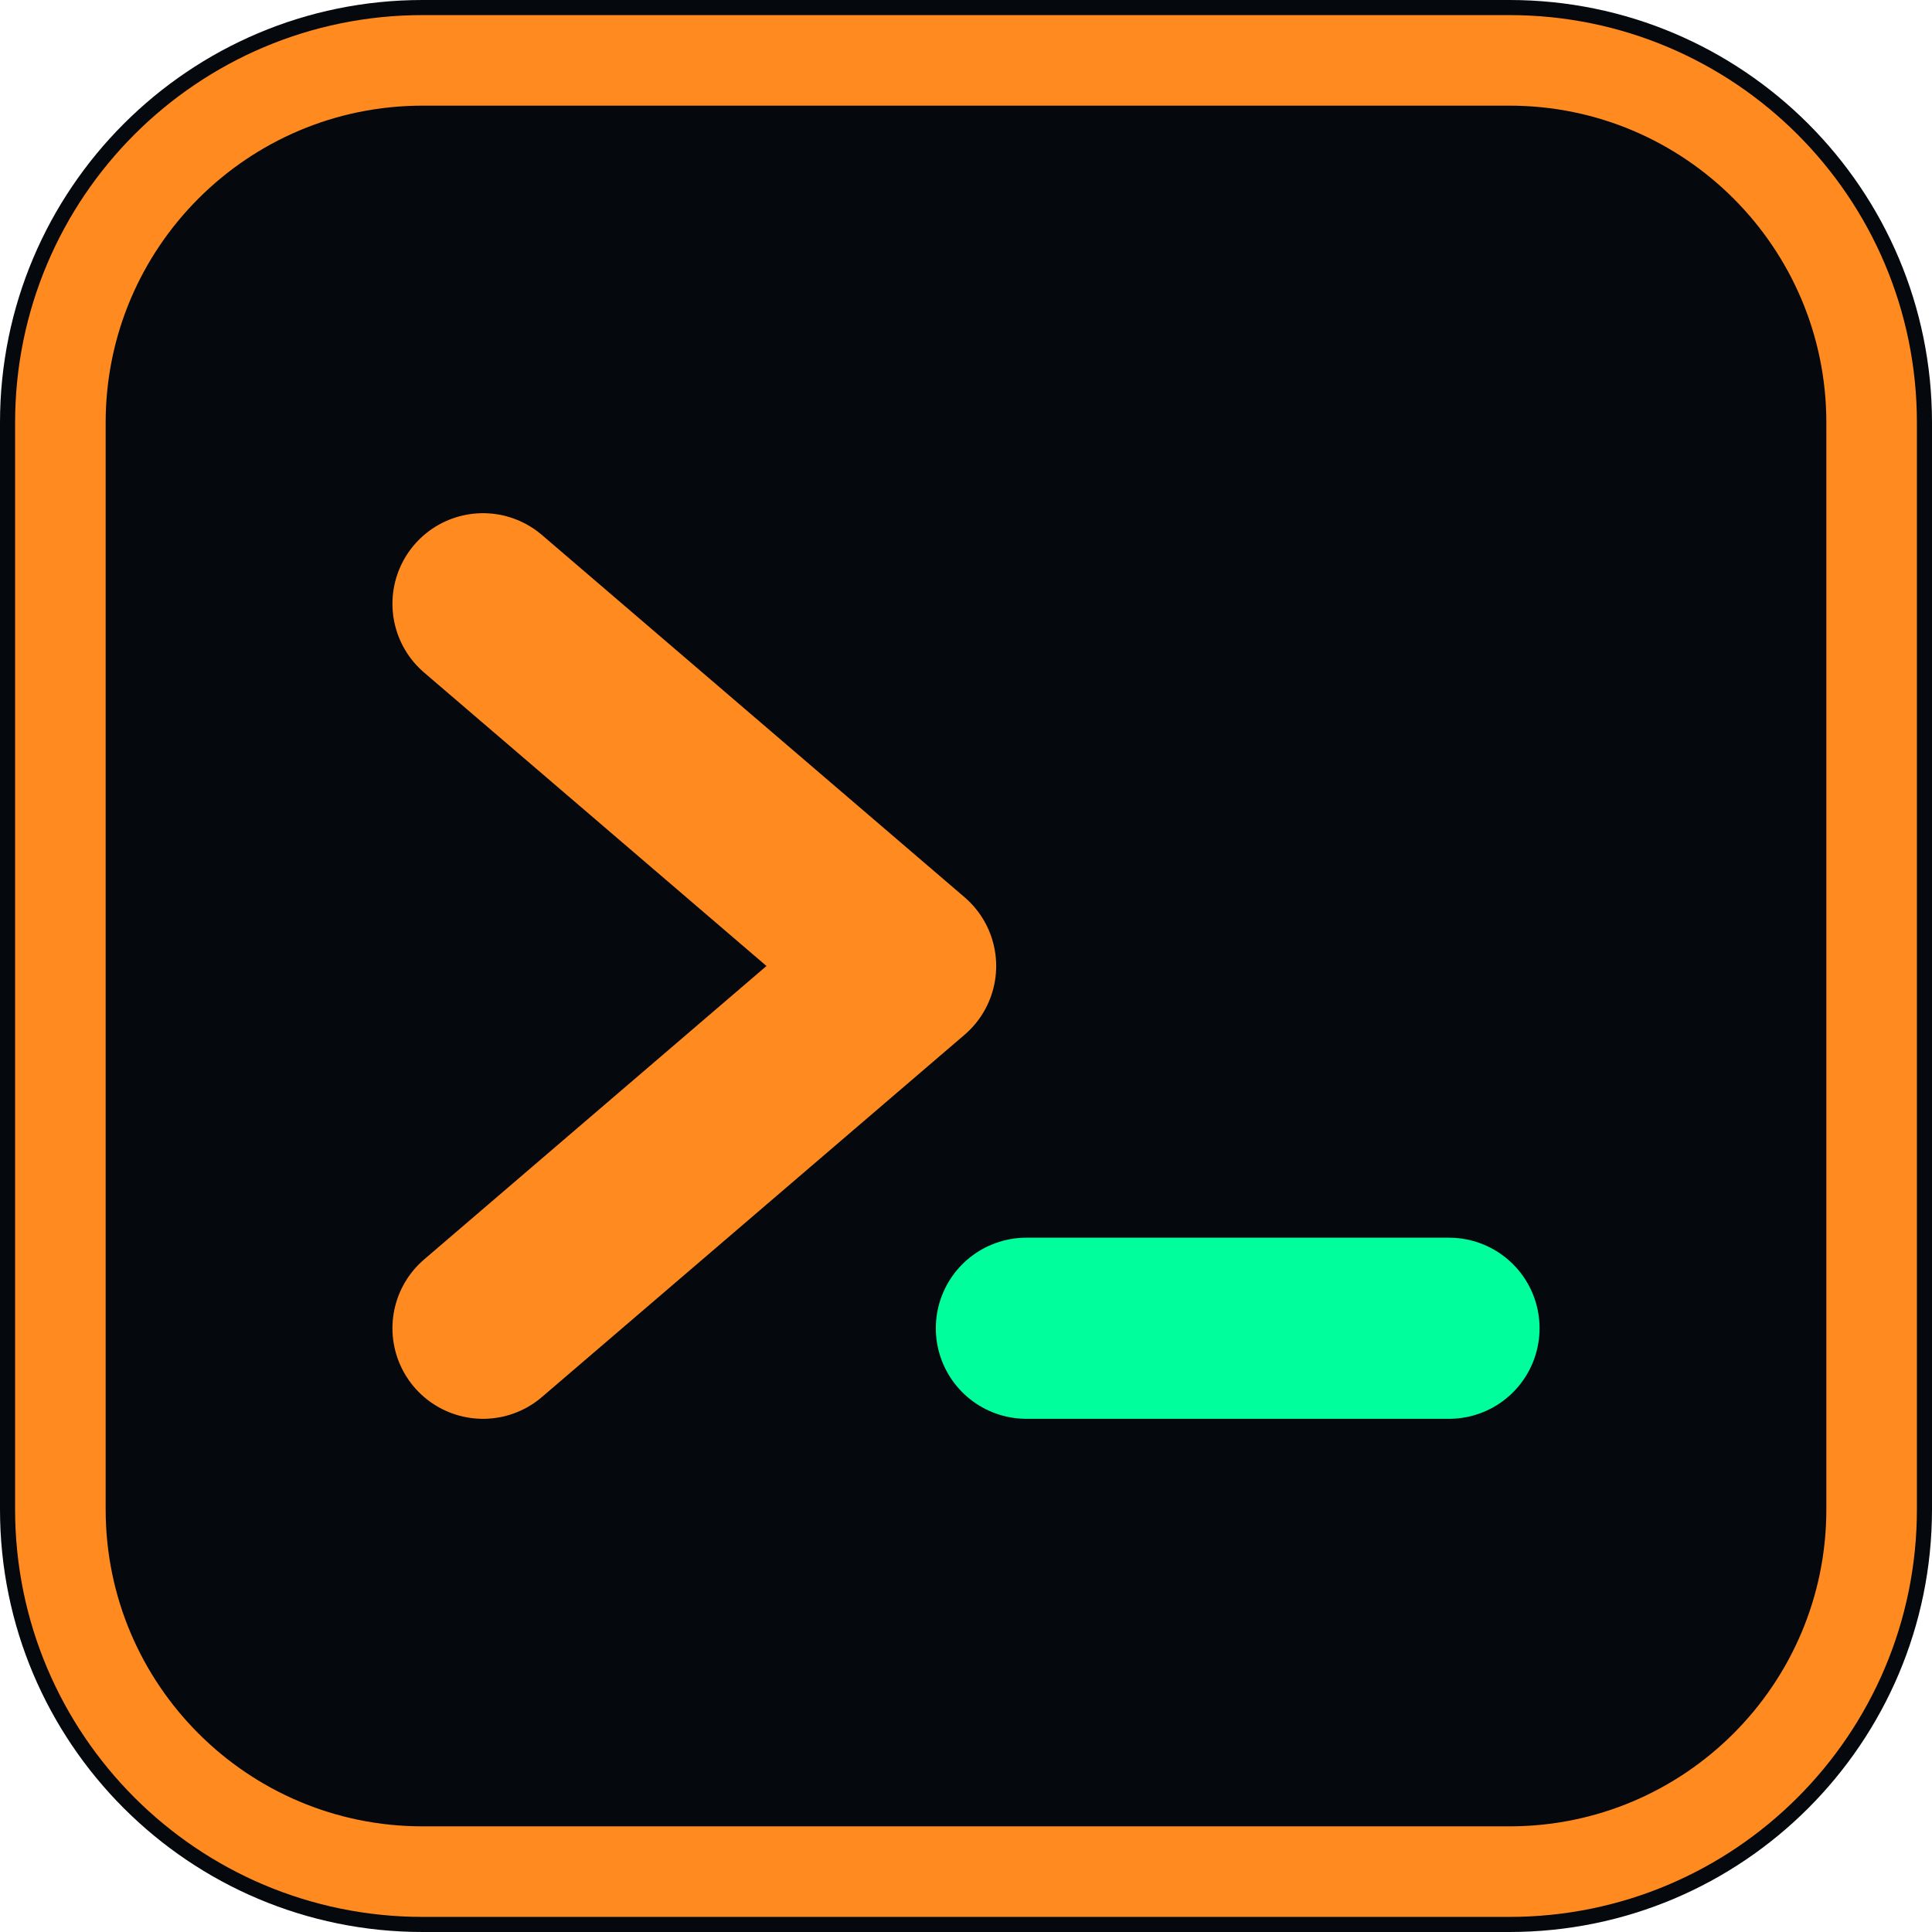
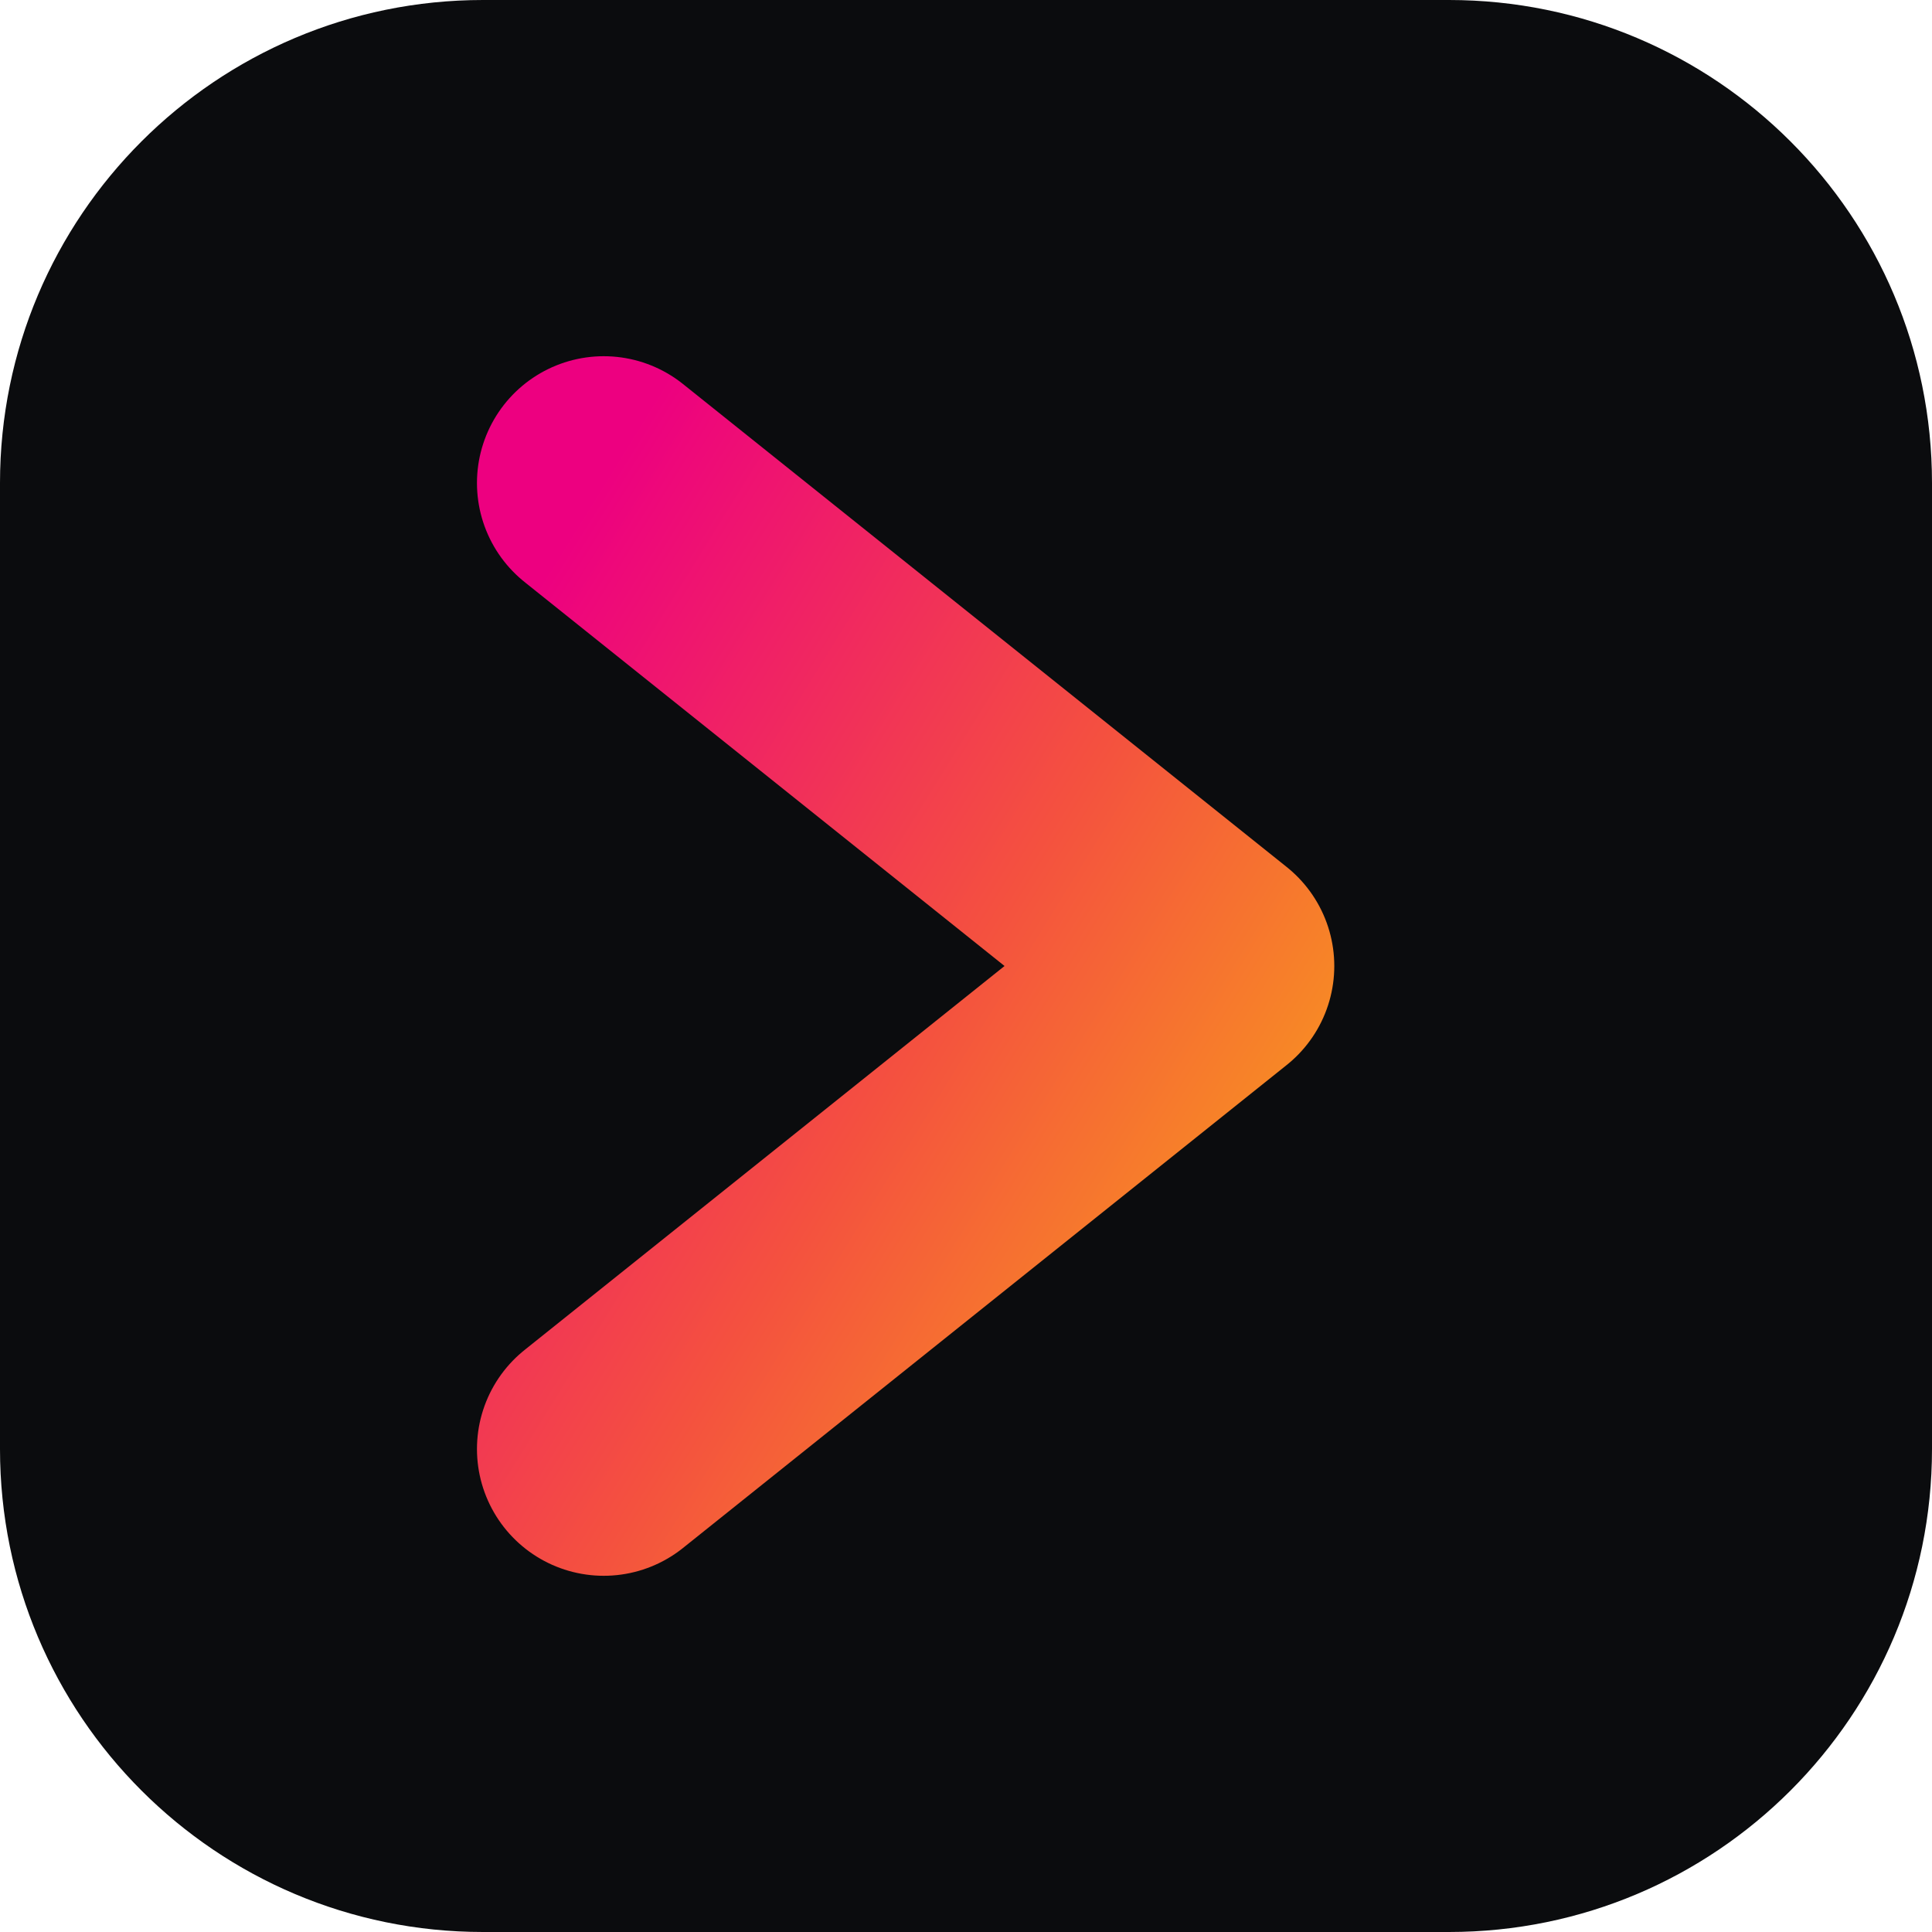
<svg xmlns="http://www.w3.org/2000/svg" viewBox="0 0 32 32">
-   <rect width="32" height="32" rx="7" fill="#05080d" />
-   <rect x="1" y="1" width="30" height="30" rx="6" fill="none" stroke="#ff8a1f" stroke-width="1.5" />
-   <path d="M8 10l7 6-7 6" fill="none" stroke="#ff8a1f" stroke-width="3" stroke-linecap="round" stroke-linejoin="round" />
-   <path d="M17 22h7" stroke="#00ff9c" stroke-width="3" stroke-linecap="round" />
+   <defs>
+     <linearGradient id="g" x1="0" y1="0" x2="1" y2="1">
+       <stop offset="0" stop-color="#ed0080" />
+       <stop offset=".55" stop-color="#f4513f" />
+       <stop offset="1" stop-color="#f99d1c" />
+     </linearGradient>
+   </defs>
+   <rect width="32" height="32" rx="8" fill="#0b0c0e" />
+   <path d="M10 8l10 8-10 8" fill="none" stroke="url(#g)" stroke-width="4.2" stroke-linecap="round" stroke-linejoin="round" />
</svg>
